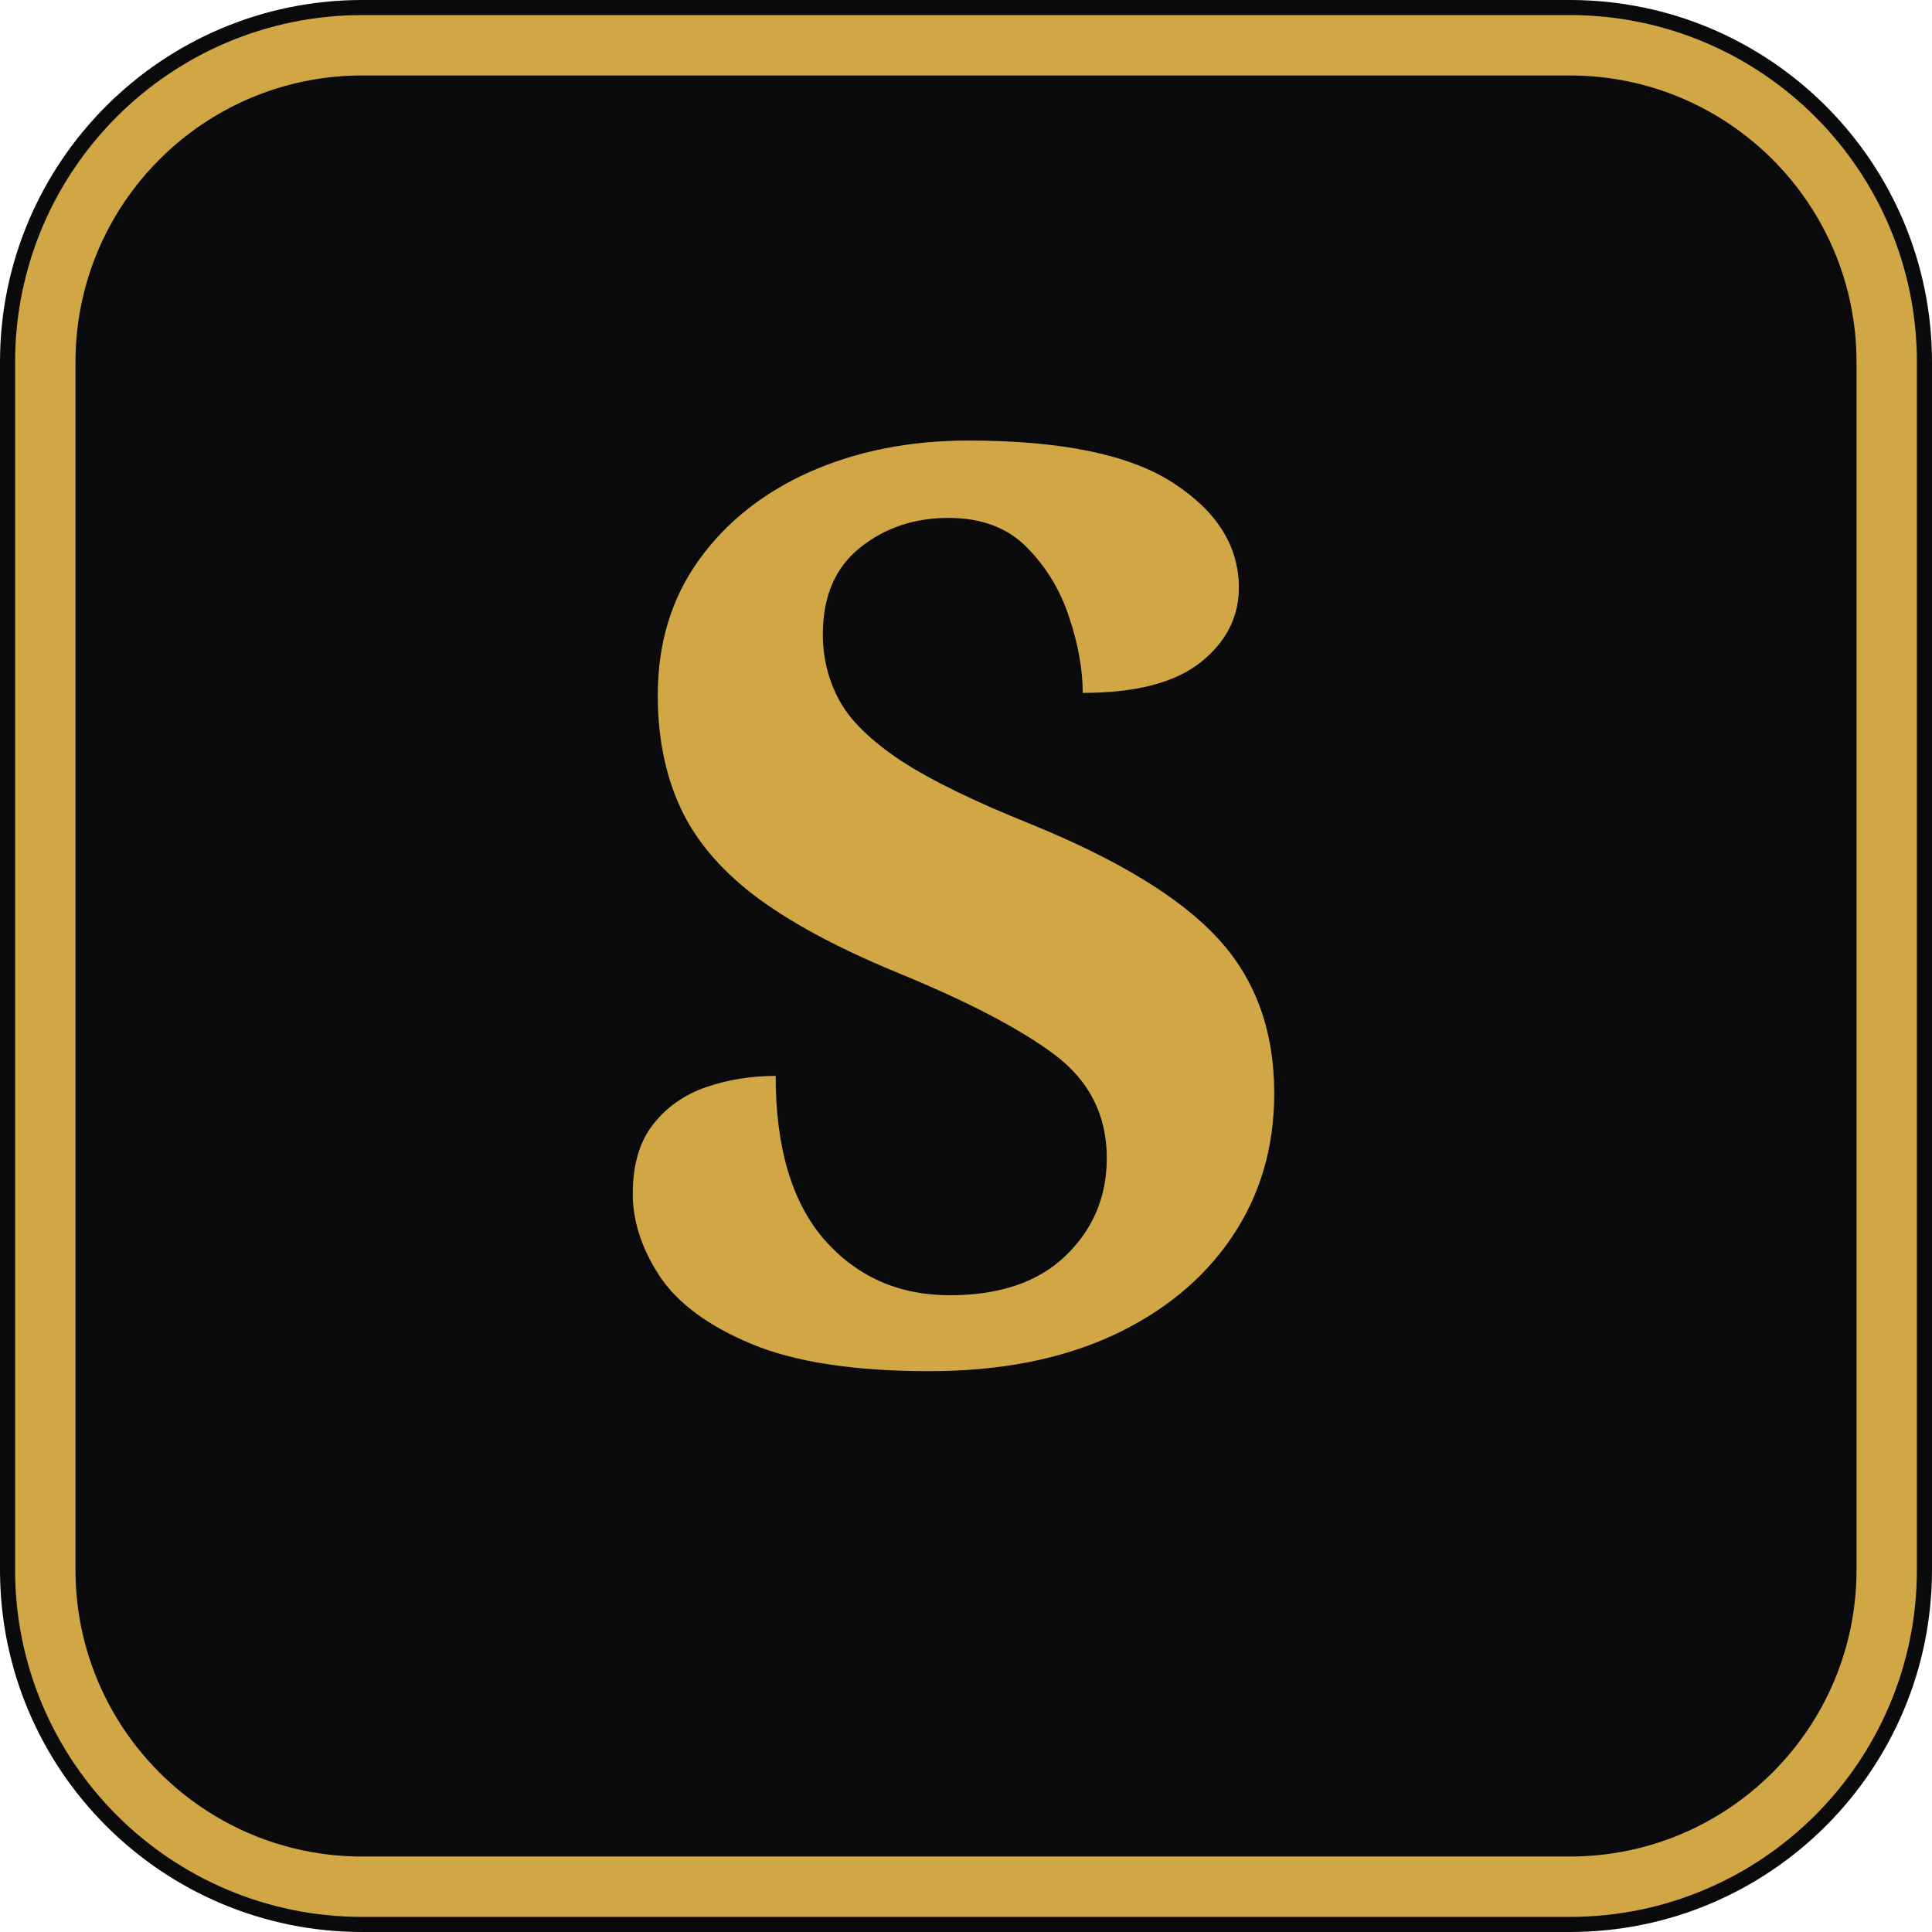
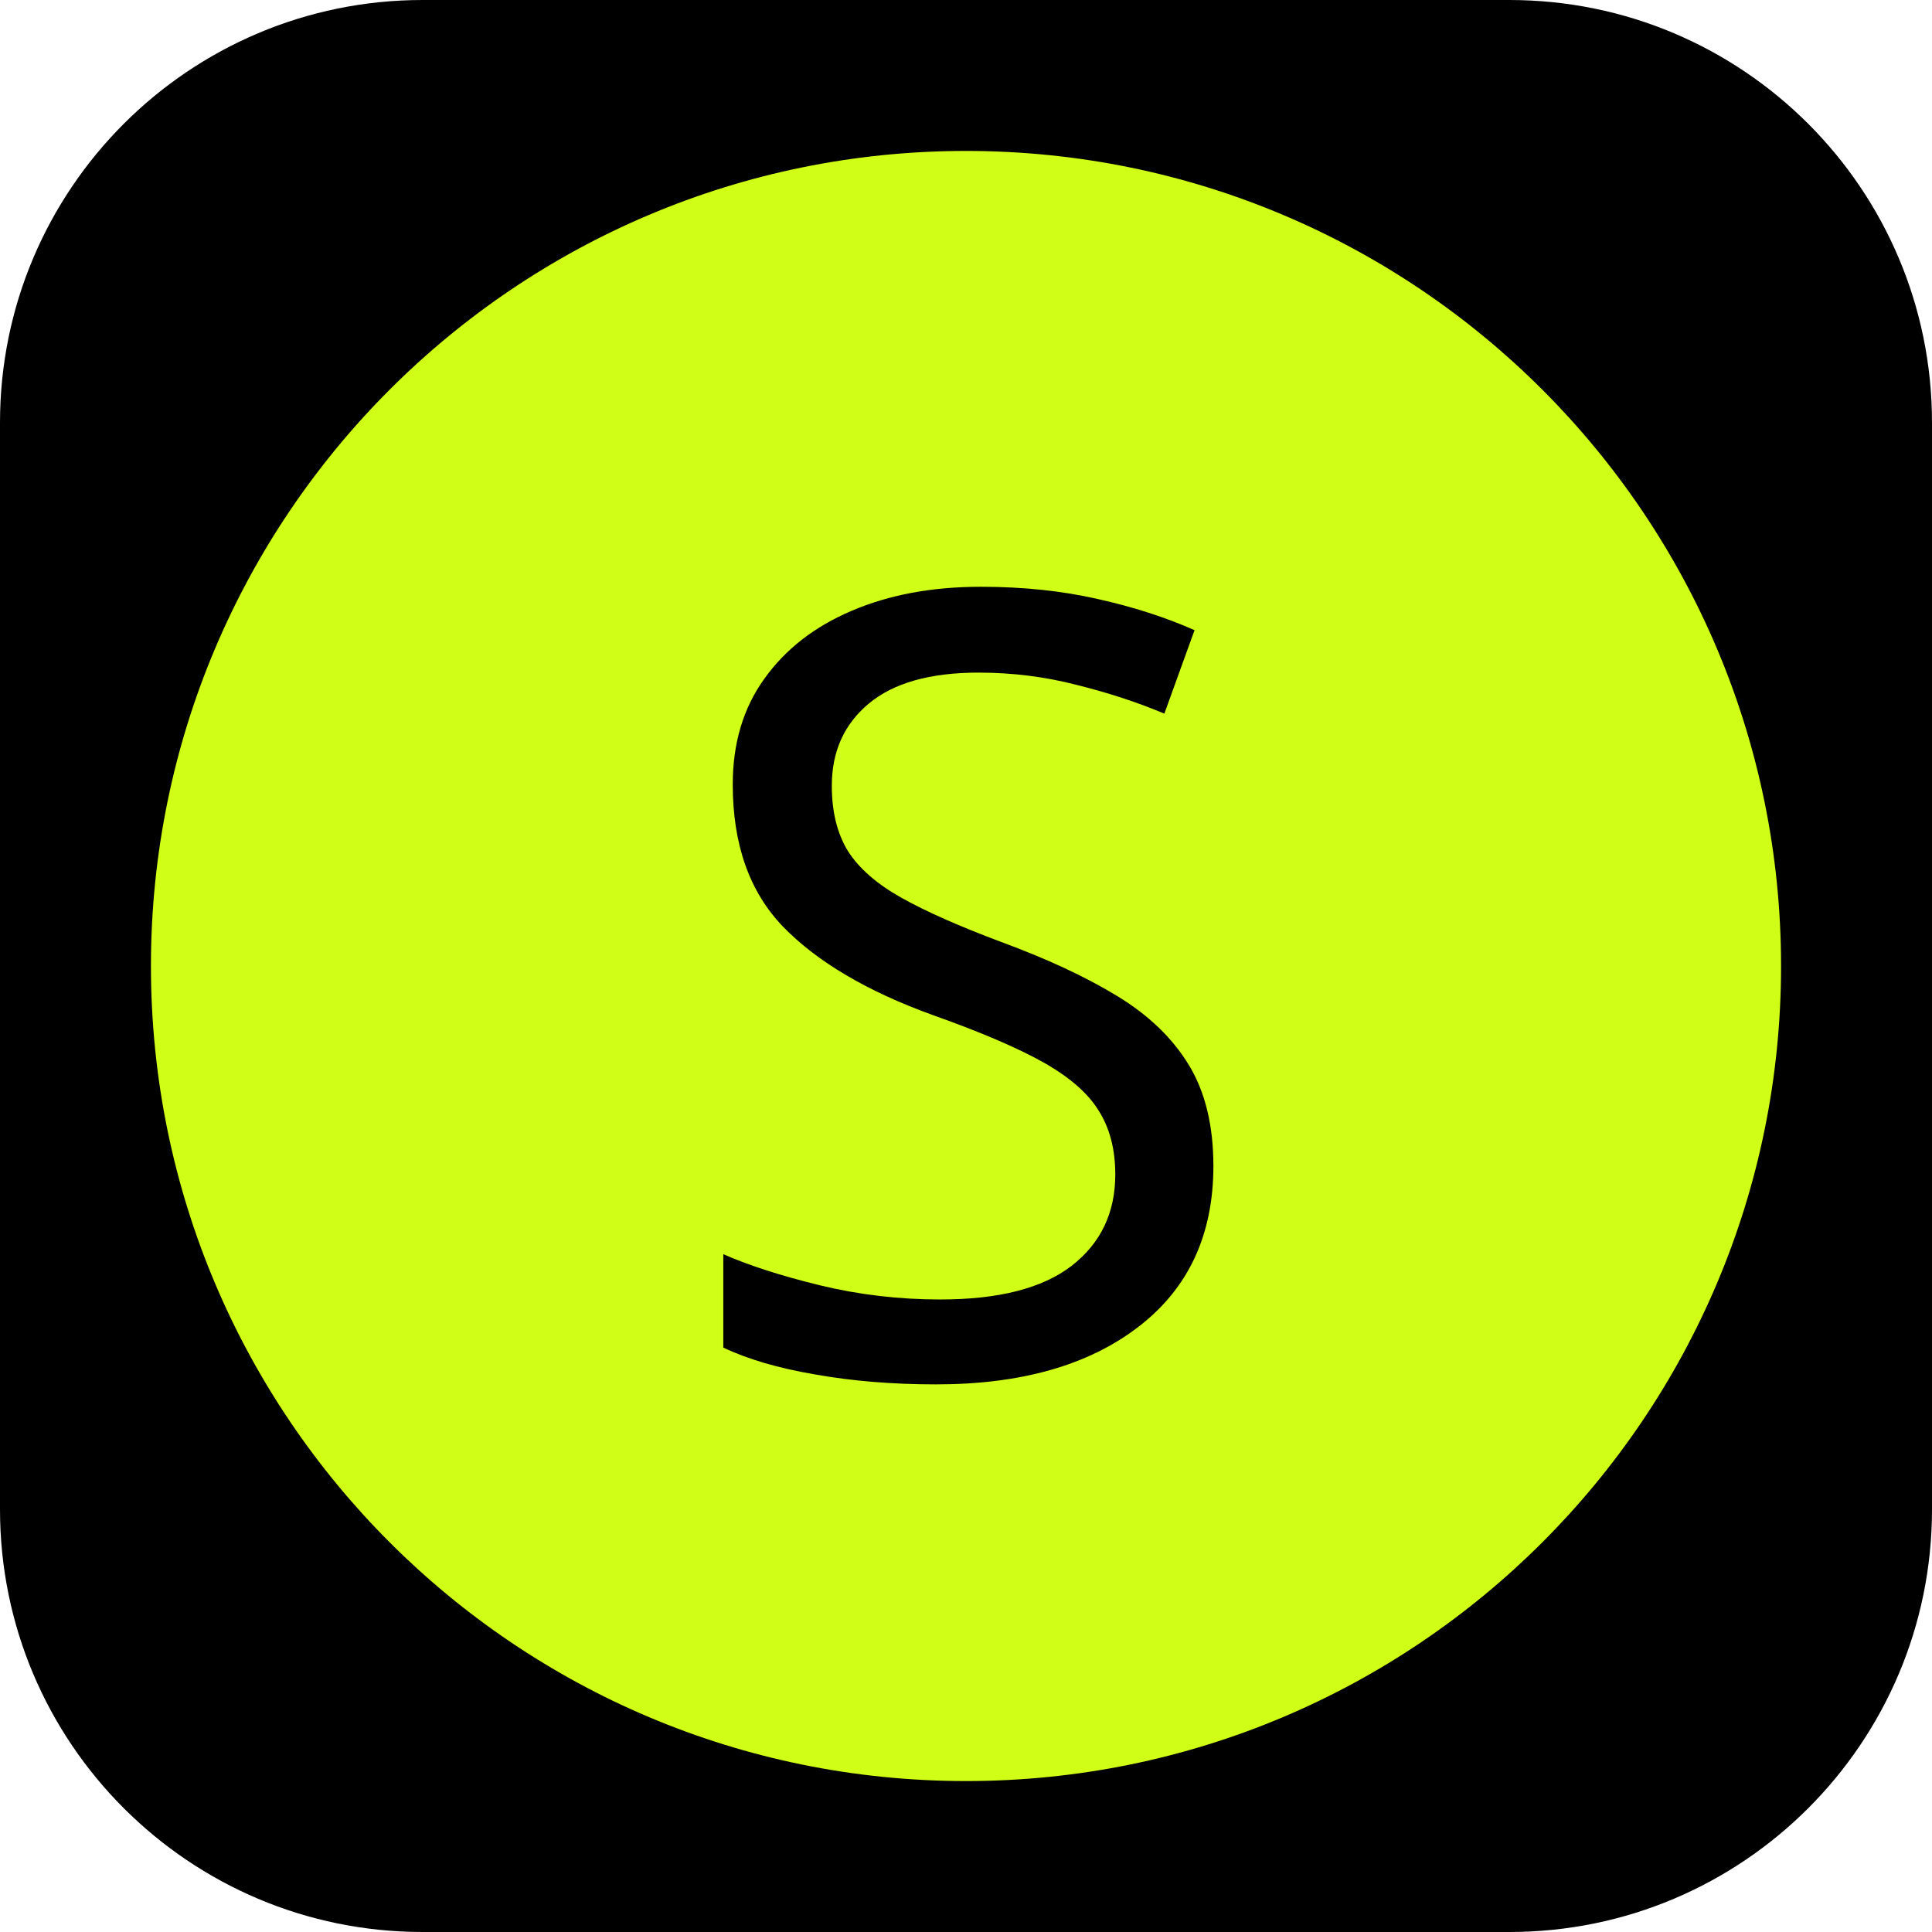
<svg xmlns="http://www.w3.org/2000/svg" viewBox="0 0 64 64" width="64" height="64">
-   <rect width="64" height="64" rx="12" fill="#0a0a0c" />
-   <rect x="1.5" y="1.5" width="61" height="61" rx="10.5" fill="none" stroke="#d1a645" stroke-width="2" />
-   <text x="32" y="45" text-anchor="middle" font-family="'Bodoni 72', Didot, 'Bodoni MT', Georgia, serif" font-size="42" font-weight="700" fill="#d1a645">S</text>
+   <rect width="64" height="64" rx="14" fill="#000" />
+   <rect x="5" y="5" width="54" height="54" rx="27" fill="#d0fe16" />
+   <text x="32" y="45.5" text-anchor="middle" font-family="Anton, Impact, 'Arial Narrow', sans-serif" font-size="36" fill="#000">S</text>
</svg>
